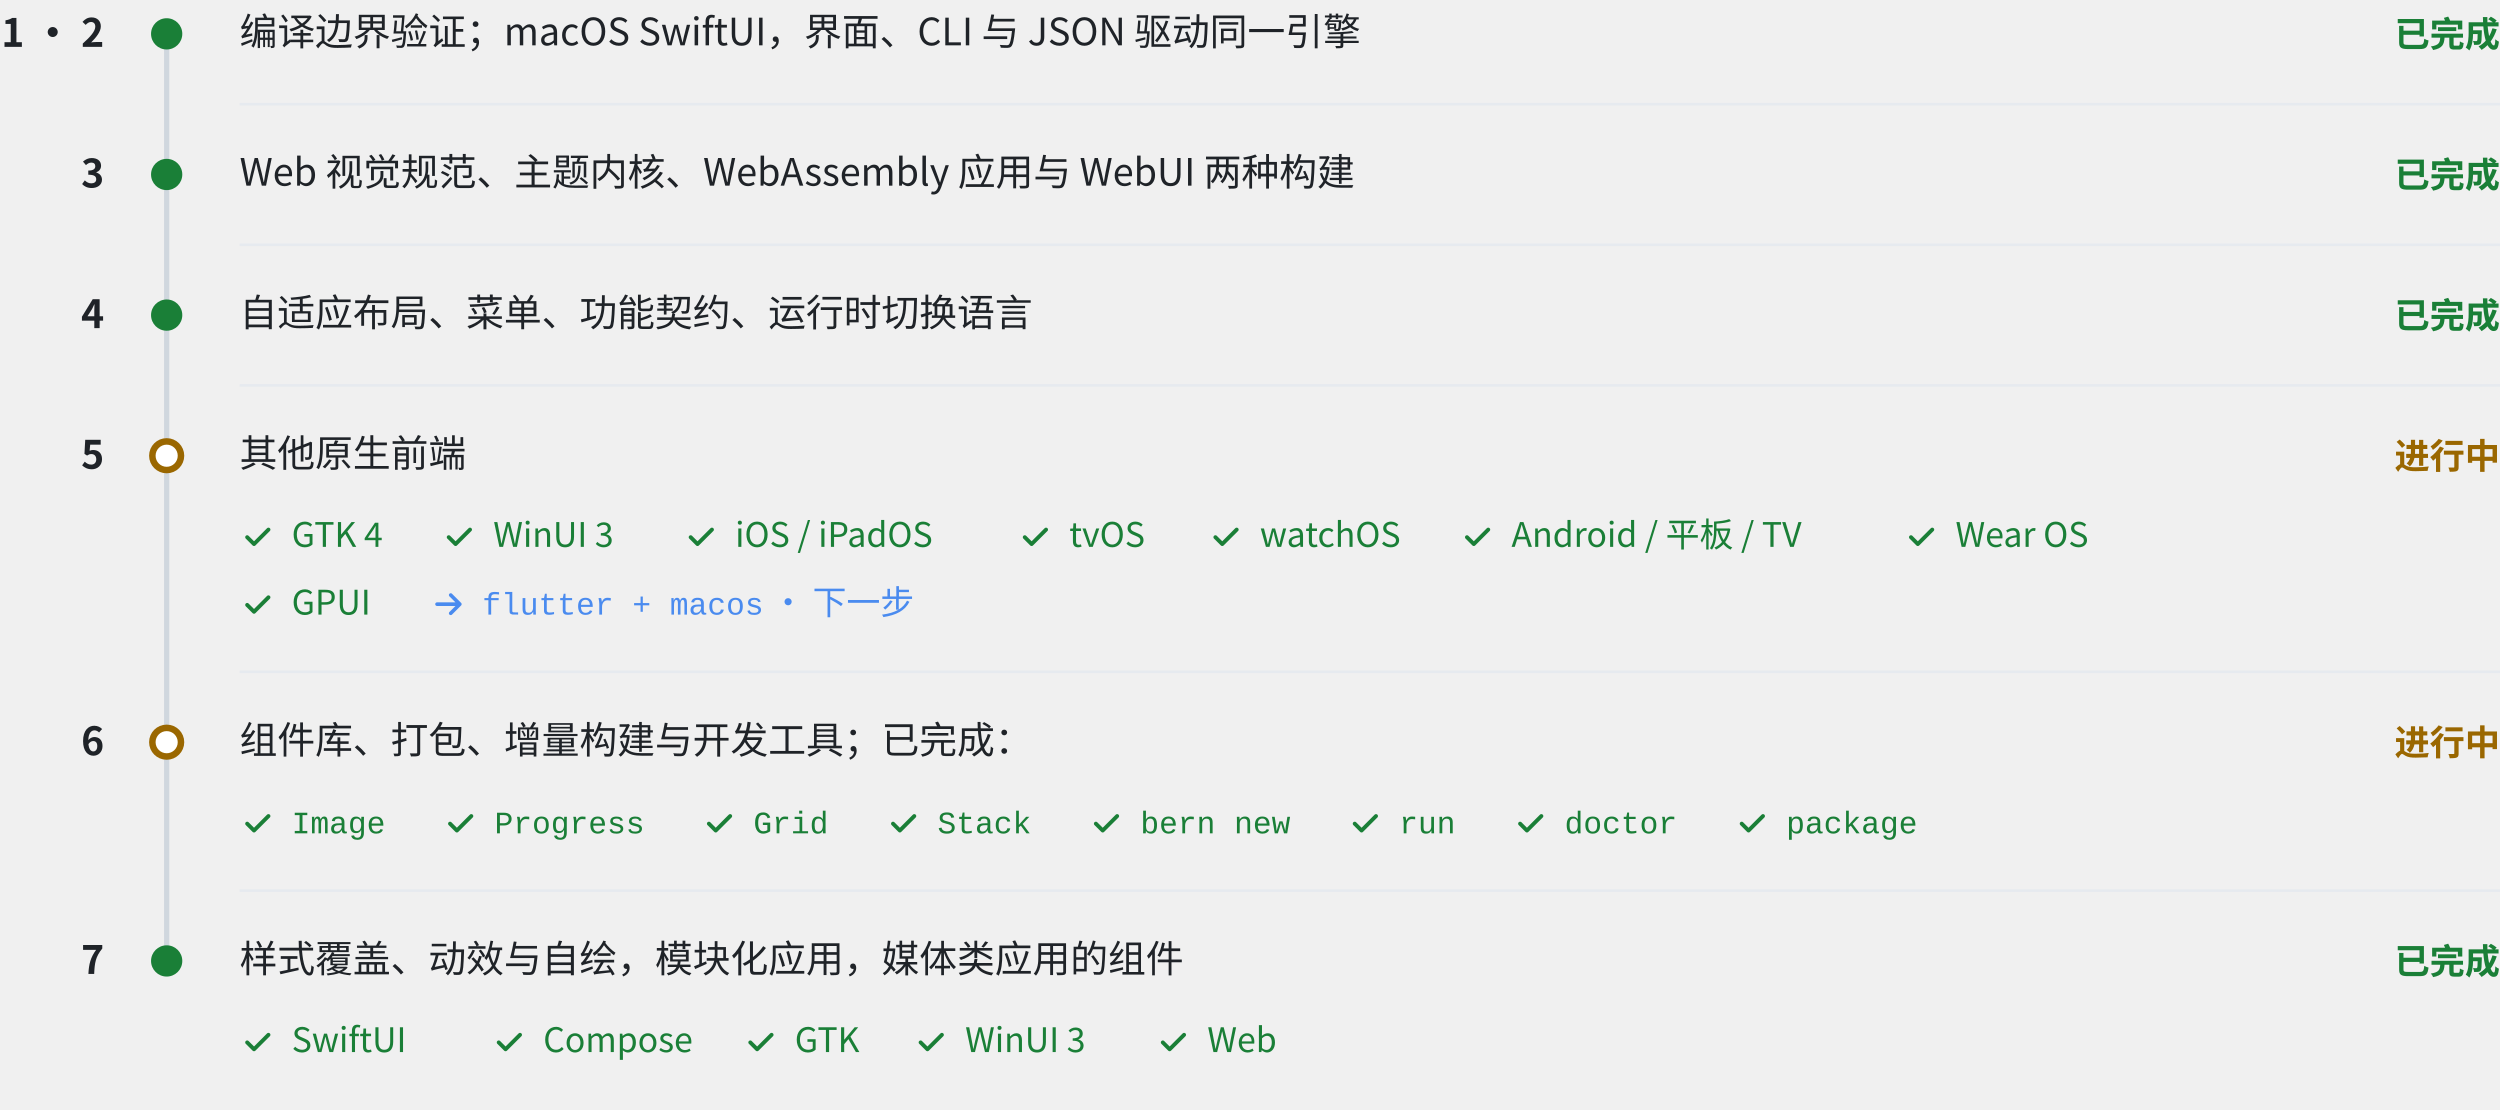
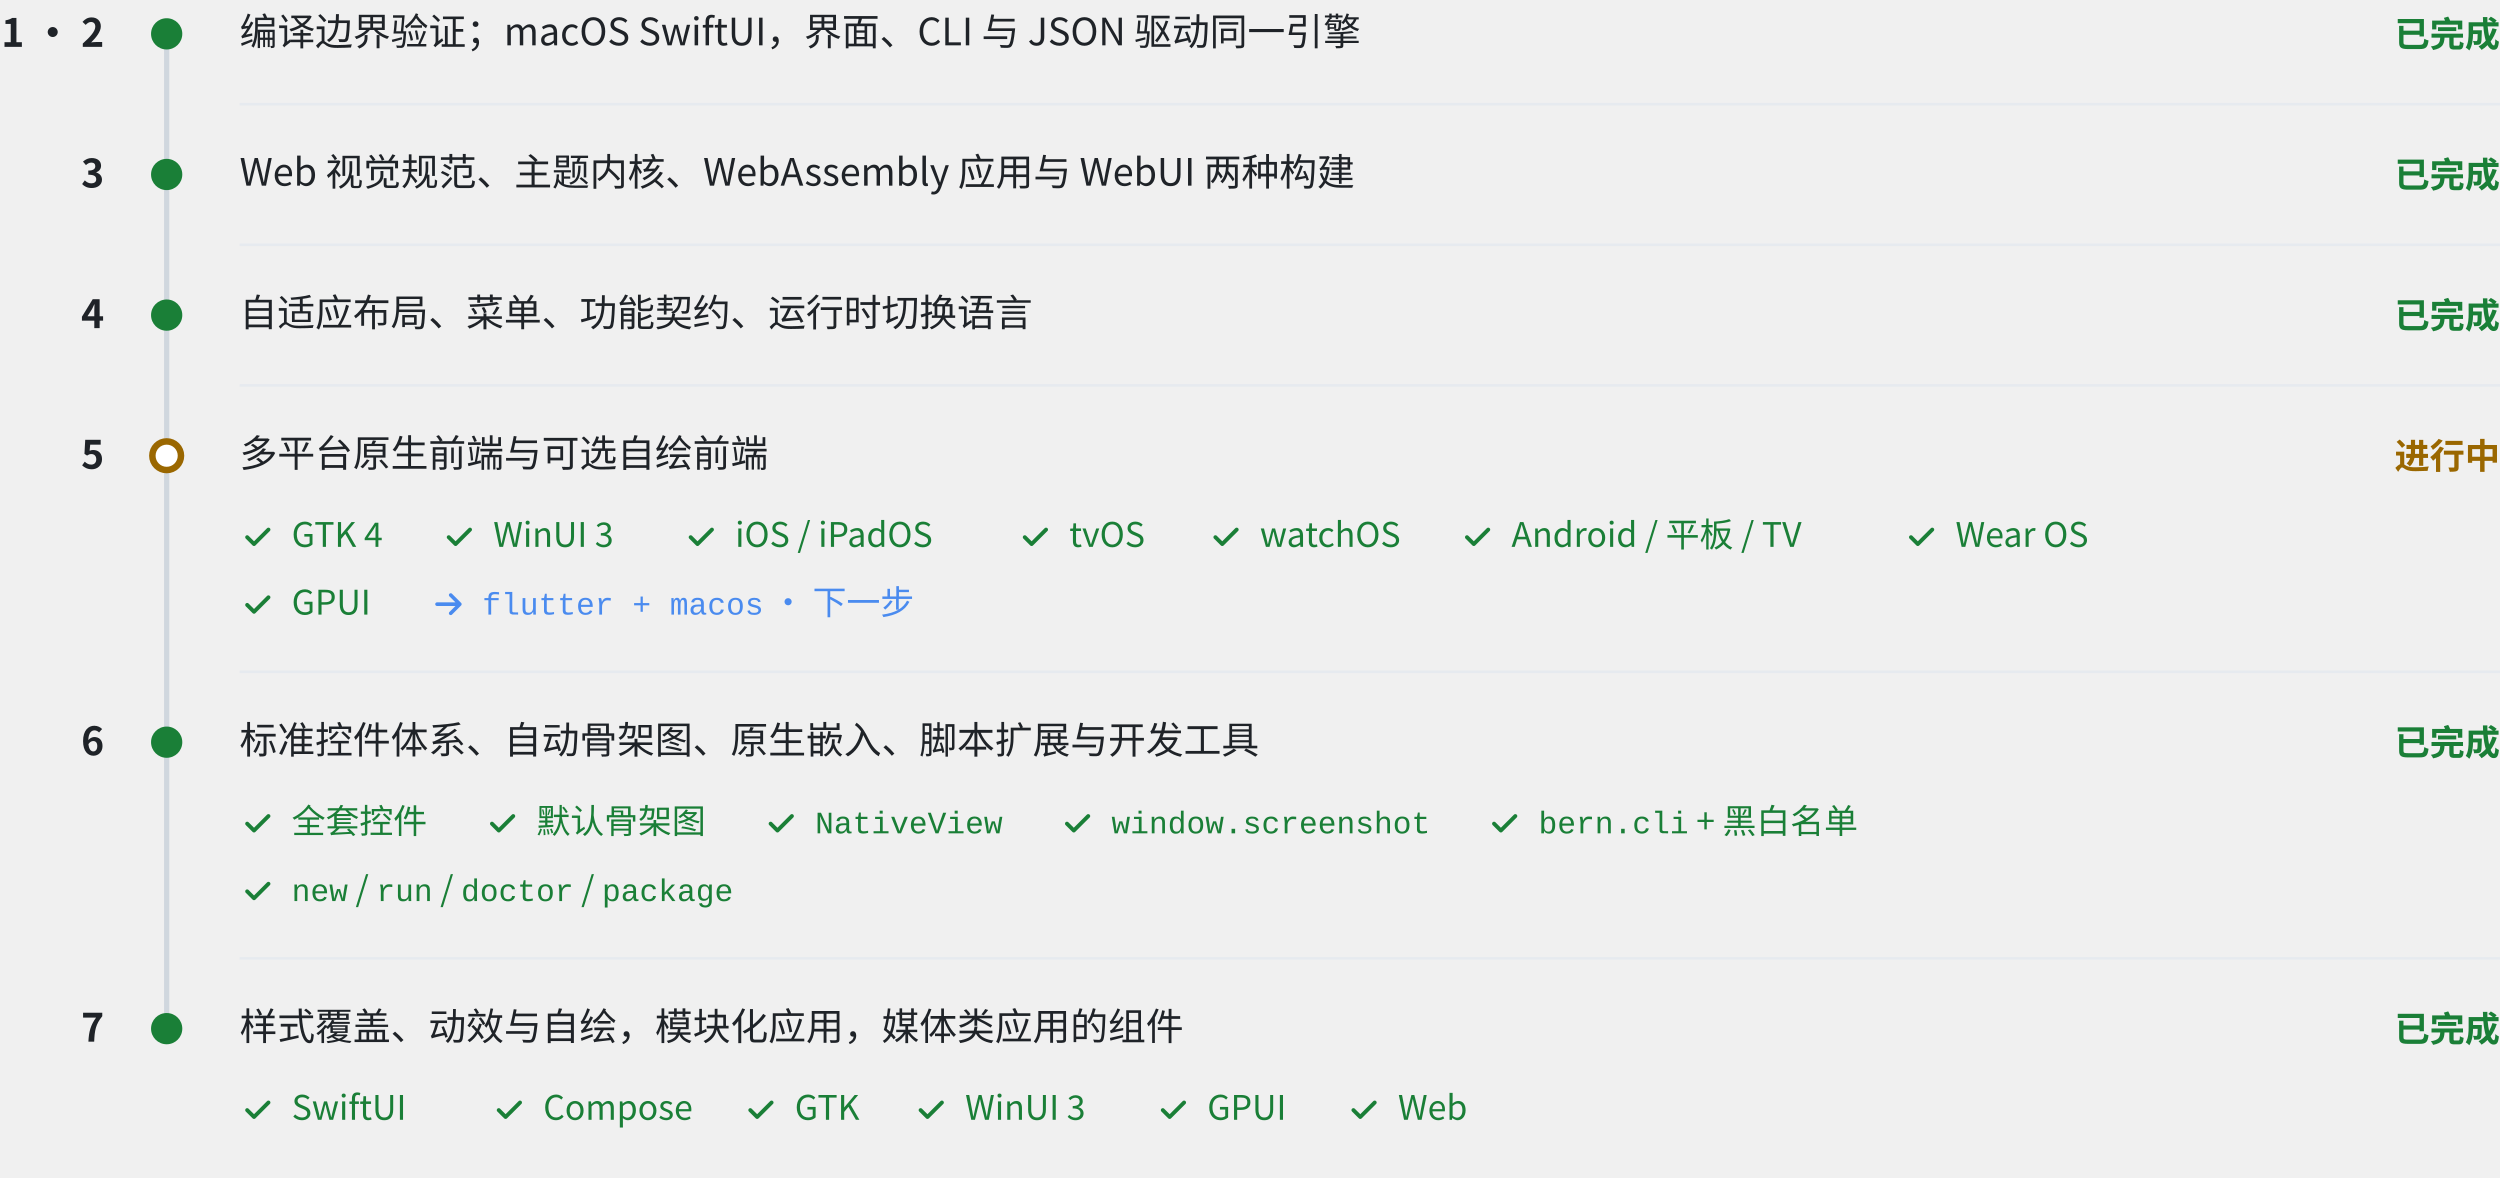
- <svg xmlns="http://www.w3.org/2000/svg" viewBox="0 0 960 426" width="960" height="426" font-family="-apple-system, BlinkMacSystemFont, 'Segoe UI', 'PingFang SC', 'Hiragino Sans GB', 'Microsoft YaHei', 'Noto Sans CJK SC', 'Helvetica Neue', Arial, sans-serif">
+ <svg xmlns="http://www.w3.org/2000/svg" viewBox="0 0 960 452" width="960" height="452" font-family="-apple-system, BlinkMacSystemFont, 'Segoe UI', 'PingFang SC', 'Hiragino Sans GB', 'Microsoft YaHei', 'Noto Sans CJK SC', 'Helvetica Neue', Arial, sans-serif">
  <defs>
    <symbol id="bern-logo" viewBox="0 0 1024 1024">
      <defs>
        <clipPath id="bern-symbol-disc">
          <circle cx="512" cy="512" r="512" />
        </clipPath>
      </defs>
      <g clip-path="url(#bern-symbol-disc)">
        <rect width="1024" height="1024" fill="#4A8BEF" />
        <path fill="#24324D" d="M 290.4 372.1 C 270.7 579.3 309.8 827.6 392.0 1060.0 L 1100 1100 L 1060.0 880.0 C 1013.0 692.2 904.4 451.5 684.3 270.5 A 14 14 0 0 0 662.4 286.5 C 693.7 364.2 711.6 444.8 715.3 529.4 A 36 36 0 0 1 691.6 564.9 C 620.6 590.7 549.5 616.5 478.5 642.4 A 36 36 0 0 1 436.0 628.1 C 383.8 547.6 344.6 461.1 317.8 369.5 A 14 14 0 0 0 290.4 372.1 Z" />
        <ellipse rx="22" ry="36" fill="#E8F4FF" transform="translate(520 760) rotate(-20)" />
        <ellipse rx="22" ry="36" fill="#E8F4FF" transform="translate(748 668) rotate(-20)" />
      </g>
    </symbol>
  </defs>
-   <line x1="64" y1="13" x2="64" y2="369" stroke="#D0D7DE" stroke-width="2" />
+   <line x1="64" y1="13" x2="64" y2="395" stroke="#D0D7DE" stroke-width="2" />
  <circle cx="64" cy="13" r="6" fill="#1A7F37" />
  <circle cx="64" cy="67" r="6" fill="#1A7F37" />
  <circle cx="64" cy="121" r="6" fill="#1A7F37" />
  <circle cx="64" cy="175" r="5.5" fill="#FFFFFF" stroke="#9A6700" stroke-width="2.5" />
-   <circle cx="64" cy="285" r="5.5" fill="#FFFFFF" stroke="#9A6700" stroke-width="2.5" />
-   <circle cx="64" cy="369" r="6" fill="#1A7F37" />
+   <circle cx="64" cy="285" r="6" fill="#1A7F37" />
+   <circle cx="64" cy="395" r="6" fill="#1A7F37" />
  <text x="40" y="18" font-size="15" font-weight="700" text-anchor="end" fill="#1F2328">1 · 2</text>
  <text x="92.0" y="17.4" font-size="14.5" fill="#1F2328">编译边界验证；macOS SwiftUI，界面、CLI 与 JSON 驱动同一引擎</text>
  <text x="960.0" y="18.0" font-size="13.5" font-weight="700" fill="#1A7F37" text-anchor="end">已完成</text>
  <line x1="92" y1="40.0" x2="960" y2="40.0" stroke="#E6EAEF" />
  <text x="40" y="72" font-size="15" font-weight="700" text-anchor="end" fill="#1F2328">3</text>
  <text x="92.0" y="71.3" font-size="14.5" fill="#1F2328">Web 视觉规范、主题内核、WebAssembly 应用与 WebUI 两种构建</text>
  <text x="960.0" y="72.0" font-size="13.5" font-weight="700" fill="#1A7F37" text-anchor="end">已完成</text>
  <line x1="92" y1="94.0" x2="960" y2="94.0" stroke="#E6EAEF" />
  <text x="40" y="126" font-size="15" font-weight="700" text-anchor="end" fill="#1F2328">4</text>
  <text x="92.0" y="125.3" font-size="14.5" fill="#1F2328">自适应布局、菜单、功能契约、运行时切换语言</text>
  <text x="960.0" y="126.0" font-size="13.5" font-weight="700" fill="#1A7F37" text-anchor="end">已完成</text>
  <line x1="92" y1="148.0" x2="960" y2="148.0" stroke="#E6EAEF" />
  <text x="40" y="180" font-size="15" font-weight="700" text-anchor="end" fill="#1F2328">5</text>
-   <text x="92.0" y="179.3" font-size="14.5" fill="#1F2328">其他原生前端</text>
+   <text x="92.0" y="179.3" font-size="14.5" fill="#1F2328">多平台原生前端与可选自绘前端</text>
  <g transform="translate(92.0 210.0)">
    <g transform="translate(0.0 -11.0) scale(0.5833)" fill="none" stroke="#1A7F37" stroke-width="2.6" stroke-linecap="round" stroke-linejoin="round" color="#1A7F37">
      <path d="m5 12.5 4.5 4.5L19 7.5" />
    </g>
    <text x="20" y="0" font-size="13" font-weight="500" fill="#1A7F37">GTK 4</text>
  </g>
  <g transform="translate(169.4 210.0)">
    <g transform="translate(0.0 -11.0) scale(0.5833)" fill="none" stroke="#1A7F37" stroke-width="2.6" stroke-linecap="round" stroke-linejoin="round" color="#1A7F37">
      <path d="m5 12.5 4.5 4.5L19 7.5" />
    </g>
    <text x="20" y="0" font-size="13" font-weight="500" fill="#1A7F37">WinUI 3</text>
  </g>
  <g transform="translate(262.3 210.0)">
    <g transform="translate(0.0 -11.0) scale(0.5833)" fill="none" stroke="#1A7F37" stroke-width="2.6" stroke-linecap="round" stroke-linejoin="round" color="#1A7F37">
      <path d="m5 12.5 4.5 4.5L19 7.5" />
    </g>
    <text x="20" y="0" font-size="13" font-weight="500" fill="#1A7F37">iOS / iPadOS</text>
  </g>
  <g transform="translate(390.6 210.0)">
    <g transform="translate(0.0 -11.0) scale(0.5833)" fill="none" stroke="#1A7F37" stroke-width="2.6" stroke-linecap="round" stroke-linejoin="round" color="#1A7F37">
      <path d="m5 12.5 4.5 4.5L19 7.5" />
    </g>
    <text x="20" y="0" font-size="13" font-weight="500" fill="#1A7F37">tvOS</text>
  </g>
  <g transform="translate(463.8 210.0)">
    <g transform="translate(0.0 -11.0) scale(0.5833)" fill="none" stroke="#1A7F37" stroke-width="2.6" stroke-linecap="round" stroke-linejoin="round" color="#1A7F37">
      <path d="m5 12.5 4.5 4.5L19 7.5" />
    </g>
    <text x="20" y="0" font-size="13" font-weight="500" fill="#1A7F37">watchOS</text>
  </g>
  <g transform="translate(560.4 210.0)">
    <g transform="translate(0.0 -11.0) scale(0.5833)" fill="none" stroke="#1A7F37" stroke-width="2.6" stroke-linecap="round" stroke-linejoin="round" color="#1A7F37">
      <path d="m5 12.5 4.5 4.5L19 7.5" />
    </g>
    <text x="20" y="0" font-size="13" font-weight="500" fill="#1A7F37">Android / 平板 / TV</text>
  </g>
  <g transform="translate(730.9 210.0)">
    <g transform="translate(0.0 -11.0) scale(0.5833)" fill="none" stroke="#1A7F37" stroke-width="2.6" stroke-linecap="round" stroke-linejoin="round" color="#1A7F37">
      <path d="m5 12.5 4.5 4.5L19 7.5" />
    </g>
    <text x="20" y="0" font-size="13" font-weight="500" fill="#1A7F37">Wear OS</text>
  </g>
  <g transform="translate(92.0 236.0)">
    <g transform="translate(0.0 -11.0) scale(0.5833)" fill="none" stroke="#1A7F37" stroke-width="2.6" stroke-linecap="round" stroke-linejoin="round" color="#1A7F37">
      <path d="m5 12.5 4.5 4.5L19 7.5" />
    </g>
    <text x="20" y="0" font-size="13" font-weight="500" fill="#1A7F37">GPUI</text>
  </g>
  <g transform="translate(165.2 236.0)">
    <g transform="translate(0.0 -11.0) scale(0.5833)" fill="none" stroke="#4A8BEF" stroke-width="2.4" stroke-linecap="round" stroke-linejoin="round" color="#4A8BEF">
      <path d="M4.5 12h15M13.5 6l6 6-6 6" />
    </g>
    <text x="20" y="0" font-size="13" font-weight="500" fill="#4A8BEF">
      <tspan font-family="ui-monospace, SFMono-Regular, Menlo, Consolas, 'Liberation Mono', monospace" font-size="12.0" fill="#4A8BEF">flutter + macos</tspan> · 下一步</text>
  </g>
  <text x="960.0" y="180.0" font-size="13.5" font-weight="700" fill="#9A6700" text-anchor="end">进行中</text>
  <line x1="92" y1="258.0" x2="960" y2="258.0" stroke="#E6EAEF" />
  <text x="40" y="290" font-size="15" font-weight="700" text-anchor="end" fill="#1F2328">6</text>
-   <text x="92.0" y="289.4" font-size="14.5" fill="#1F2328">组件库、打包、增量构建与开发工具；已完成：</text>
+   <text x="92.0" y="289.4" font-size="14.5" fill="#1F2328">标准控件体系、自动骨架图、原生嵌入、脚本扩展与开发工具</text>
  <g transform="translate(92.0 320.0)">
    <g transform="translate(0.0 -11.0) scale(0.5833)" fill="none" stroke="#1A7F37" stroke-width="2.6" stroke-linecap="round" stroke-linejoin="round" color="#1A7F37">
      <path d="m5 12.5 4.5 4.5L19 7.5" />
    </g>
-     <text x="20" y="0" font-size="13" font-weight="500" fill="#1A7F37">
-       <tspan font-family="ui-monospace, SFMono-Regular, Menlo, Consolas, 'Liberation Mono', monospace" font-size="12.0" fill="#1A7F37">Image</tspan>
-     </text>
+     <text x="20" y="0" font-size="13" font-weight="500" fill="#1A7F37">全套控件</text>
  </g>
-   <g transform="translate(169.9 320.0)">
+   <g transform="translate(186.0 320.0)">
+     <g transform="translate(0.0 -11.0) scale(0.5833)" fill="none" stroke="#1A7F37" stroke-width="2.6" stroke-linecap="round" stroke-linejoin="round" color="#1A7F37">
+       <path d="m5 12.5 4.5 4.5L19 7.5" />
+     </g>
+     <text x="20" y="0" font-size="13" font-weight="500" fill="#1A7F37">默认骨架图</text>
+   </g>
+   <g transform="translate(293.0 320.0)">
    <g transform="translate(0.0 -11.0) scale(0.5833)" fill="none" stroke="#1A7F37" stroke-width="2.6" stroke-linecap="round" stroke-linejoin="round" color="#1A7F37">
      <path d="m5 12.5 4.5 4.5L19 7.5" />
    </g>
    <text x="20" y="0" font-size="13" font-weight="500" fill="#1A7F37">
-       <tspan font-family="ui-monospace, SFMono-Regular, Menlo, Consolas, 'Liberation Mono', monospace" font-size="12.0" fill="#1A7F37">Progress</tspan>
+       <tspan font-family="ui-monospace, SFMono-Regular, Menlo, Consolas, 'Liberation Mono', monospace" font-size="12.0" fill="#1A7F37">NativeView</tspan>
    </text>
  </g>
-   <g transform="translate(269.3 320.0)">
+   <g transform="translate(406.8 320.0)">
    <g transform="translate(0.0 -11.0) scale(0.5833)" fill="none" stroke="#1A7F37" stroke-width="2.6" stroke-linecap="round" stroke-linejoin="round" color="#1A7F37">
      <path d="m5 12.5 4.5 4.5L19 7.5" />
    </g>
    <text x="20" y="0" font-size="13" font-weight="500" fill="#1A7F37">
-       <tspan font-family="ui-monospace, SFMono-Regular, Menlo, Consolas, 'Liberation Mono', monospace" font-size="12.0" fill="#1A7F37">Grid</tspan>
+       <tspan font-family="ui-monospace, SFMono-Regular, Menlo, Consolas, 'Liberation Mono', monospace" font-size="12.0" fill="#1A7F37">window.screenshot</tspan>
    </text>
  </g>
-   <g transform="translate(340.0 320.0)">
+   <g transform="translate(570.8 320.0)">
    <g transform="translate(0.0 -11.0) scale(0.5833)" fill="none" stroke="#1A7F37" stroke-width="2.6" stroke-linecap="round" stroke-linejoin="round" color="#1A7F37">
      <path d="m5 12.5 4.5 4.5L19 7.5" />
    </g>
    <text x="20" y="0" font-size="13" font-weight="500" fill="#1A7F37">
-       <tspan font-family="ui-monospace, SFMono-Regular, Menlo, Consolas, 'Liberation Mono', monospace" font-size="12.0" fill="#1A7F37">Stack</tspan>
-     </text>
+       <tspan font-family="ui-monospace, SFMono-Regular, Menlo, Consolas, 'Liberation Mono', monospace" font-size="12.0" fill="#1A7F37">bern.cli</tspan> + 黑白名单</text>
  </g>
-   <g transform="translate(417.9 320.0)">
+   <g transform="translate(92.0 346.0)">
    <g transform="translate(0.0 -11.0) scale(0.5833)" fill="none" stroke="#1A7F37" stroke-width="2.6" stroke-linecap="round" stroke-linejoin="round" color="#1A7F37">
      <path d="m5 12.5 4.5 4.5L19 7.5" />
    </g>
    <text x="20" y="0" font-size="13" font-weight="500" fill="#1A7F37">
-       <tspan font-family="ui-monospace, SFMono-Regular, Menlo, Consolas, 'Liberation Mono', monospace" font-size="12.0" fill="#1A7F37">bern new</tspan>
+       <tspan font-family="ui-monospace, SFMono-Regular, Menlo, Consolas, 'Liberation Mono', monospace" font-size="12.0" fill="#1A7F37">new</tspan> / <tspan font-family="ui-monospace, SFMono-Regular, Menlo, Consolas, 'Liberation Mono', monospace" font-size="12.0" fill="#1A7F37">run</tspan> / <tspan font-family="ui-monospace, SFMono-Regular, Menlo, Consolas, 'Liberation Mono', monospace" font-size="12.0" fill="#1A7F37">doctor</tspan> / <tspan font-family="ui-monospace, SFMono-Regular, Menlo, Consolas, 'Liberation Mono', monospace" font-size="12.0" fill="#1A7F37">package</tspan>
    </text>
  </g>
-   <g transform="translate(517.3 320.0)">
-     <g transform="translate(0.0 -11.0) scale(0.5833)" fill="none" stroke="#1A7F37" stroke-width="2.6" stroke-linecap="round" stroke-linejoin="round" color="#1A7F37">
-       <path d="m5 12.5 4.5 4.5L19 7.5" />
-     </g>
-     <text x="20" y="0" font-size="13" font-weight="500" fill="#1A7F37">
-       <tspan font-family="ui-monospace, SFMono-Regular, Menlo, Consolas, 'Liberation Mono', monospace" font-size="12.0" fill="#1A7F37">run</tspan>
-     </text>
-   </g>
-   <g transform="translate(580.8 320.0)">
-     <g transform="translate(0.0 -11.0) scale(0.5833)" fill="none" stroke="#1A7F37" stroke-width="2.6" stroke-linecap="round" stroke-linejoin="round" color="#1A7F37">
-       <path d="m5 12.5 4.5 4.5L19 7.5" />
-     </g>
-     <text x="20" y="0" font-size="13" font-weight="500" fill="#1A7F37">
-       <tspan font-family="ui-monospace, SFMono-Regular, Menlo, Consolas, 'Liberation Mono', monospace" font-size="12.0" fill="#1A7F37">doctor</tspan>
-     </text>
-   </g>
-   <g transform="translate(665.9 320.0)">
-     <g transform="translate(0.0 -11.0) scale(0.5833)" fill="none" stroke="#1A7F37" stroke-width="2.6" stroke-linecap="round" stroke-linejoin="round" color="#1A7F37">
-       <path d="m5 12.5 4.5 4.5L19 7.5" />
-     </g>
-     <text x="20" y="0" font-size="13" font-weight="500" fill="#1A7F37">
-       <tspan font-family="ui-monospace, SFMono-Regular, Menlo, Consolas, 'Liberation Mono', monospace" font-size="12.0" fill="#1A7F37">package</tspan>
-     </text>
-   </g>
-   <text x="960.0" y="290.0" font-size="13.5" font-weight="700" fill="#9A6700" text-anchor="end">进行中</text>
-   <line x1="92" y1="342.0" x2="960" y2="342.0" stroke="#E6EAEF" />
-   <text x="40" y="374" font-size="15" font-weight="700" text-anchor="end" fill="#1F2328">7</text>
-   <text x="92.0" y="373.4" font-size="14.5" fill="#1F2328">样式覆盖、动效与自绘，模块化应用，媒体类应用的组件</text>
-   <g transform="translate(92.0 404.0)">
+   <text x="960.0" y="290.0" font-size="13.5" font-weight="700" fill="#1A7F37" text-anchor="end">已完成</text>
+   <line x1="92" y1="368.0" x2="960" y2="368.0" stroke="#E6EAEF" />
+   <text x="40" y="400" font-size="15" font-weight="700" text-anchor="end" fill="#1F2328">7</text>
+   <text x="92.0" y="399.4" font-size="14.5" fill="#1F2328">样式覆盖、动效与自绘，模块化应用，媒体类应用的组件</text>
+   <g transform="translate(92.0 430.0)">
    <g transform="translate(0.0 -11.0) scale(0.5833)" fill="none" stroke="#1A7F37" stroke-width="2.6" stroke-linecap="round" stroke-linejoin="round" color="#1A7F37">
      <path d="m5 12.5 4.5 4.5L19 7.5" />
    </g>
    <text x="20" y="0" font-size="13" font-weight="500" fill="#1A7F37">SwiftUI</text>
  </g>
-   <g transform="translate(188.6 404.0)">
+   <g transform="translate(188.6 430.0)">
    <g transform="translate(0.0 -11.0) scale(0.5833)" fill="none" stroke="#1A7F37" stroke-width="2.6" stroke-linecap="round" stroke-linejoin="round" color="#1A7F37">
      <path d="m5 12.5 4.5 4.5L19 7.5" />
    </g>
    <text x="20" y="0" font-size="13" font-weight="500" fill="#1A7F37">Compose</text>
  </g>
-   <g transform="translate(285.2 404.0)">
+   <g transform="translate(285.2 430.0)">
    <g transform="translate(0.0 -11.0) scale(0.5833)" fill="none" stroke="#1A7F37" stroke-width="2.6" stroke-linecap="round" stroke-linejoin="round" color="#1A7F37">
      <path d="m5 12.5 4.5 4.5L19 7.5" />
    </g>
    <text x="20" y="0" font-size="13" font-weight="500" fill="#1A7F37">GTK</text>
  </g>
-   <g transform="translate(350.6 404.0)">
+   <g transform="translate(350.6 430.0)">
    <g transform="translate(0.0 -11.0) scale(0.5833)" fill="none" stroke="#1A7F37" stroke-width="2.6" stroke-linecap="round" stroke-linejoin="round" color="#1A7F37">
      <path d="m5 12.5 4.5 4.5L19 7.5" />
    </g>
    <text x="20" y="0" font-size="13" font-weight="500" fill="#1A7F37">WinUI 3</text>
  </g>
-   <g transform="translate(443.6 404.0)">
+   <g transform="translate(443.6 430.0)">
+     <g transform="translate(0.0 -11.0) scale(0.5833)" fill="none" stroke="#1A7F37" stroke-width="2.6" stroke-linecap="round" stroke-linejoin="round" color="#1A7F37">
+       <path d="m5 12.5 4.5 4.5L19 7.5" />
+     </g>
+     <text x="20" y="0" font-size="13" font-weight="500" fill="#1A7F37">GPUI</text>
+   </g>
+   <g transform="translate(516.8 430.0)">
    <g transform="translate(0.0 -11.0) scale(0.5833)" fill="none" stroke="#1A7F37" stroke-width="2.6" stroke-linecap="round" stroke-linejoin="round" color="#1A7F37">
      <path d="m5 12.5 4.5 4.5L19 7.5" />
    </g>
    <text x="20" y="0" font-size="13" font-weight="500" fill="#1A7F37">Web</text>
  </g>
-   <text x="960.0" y="374.0" font-size="13.5" font-weight="700" fill="#1A7F37" text-anchor="end">已完成</text>
+   <text x="960.0" y="400.0" font-size="13.5" font-weight="700" fill="#1A7F37" text-anchor="end">已完成</text>
</svg>
